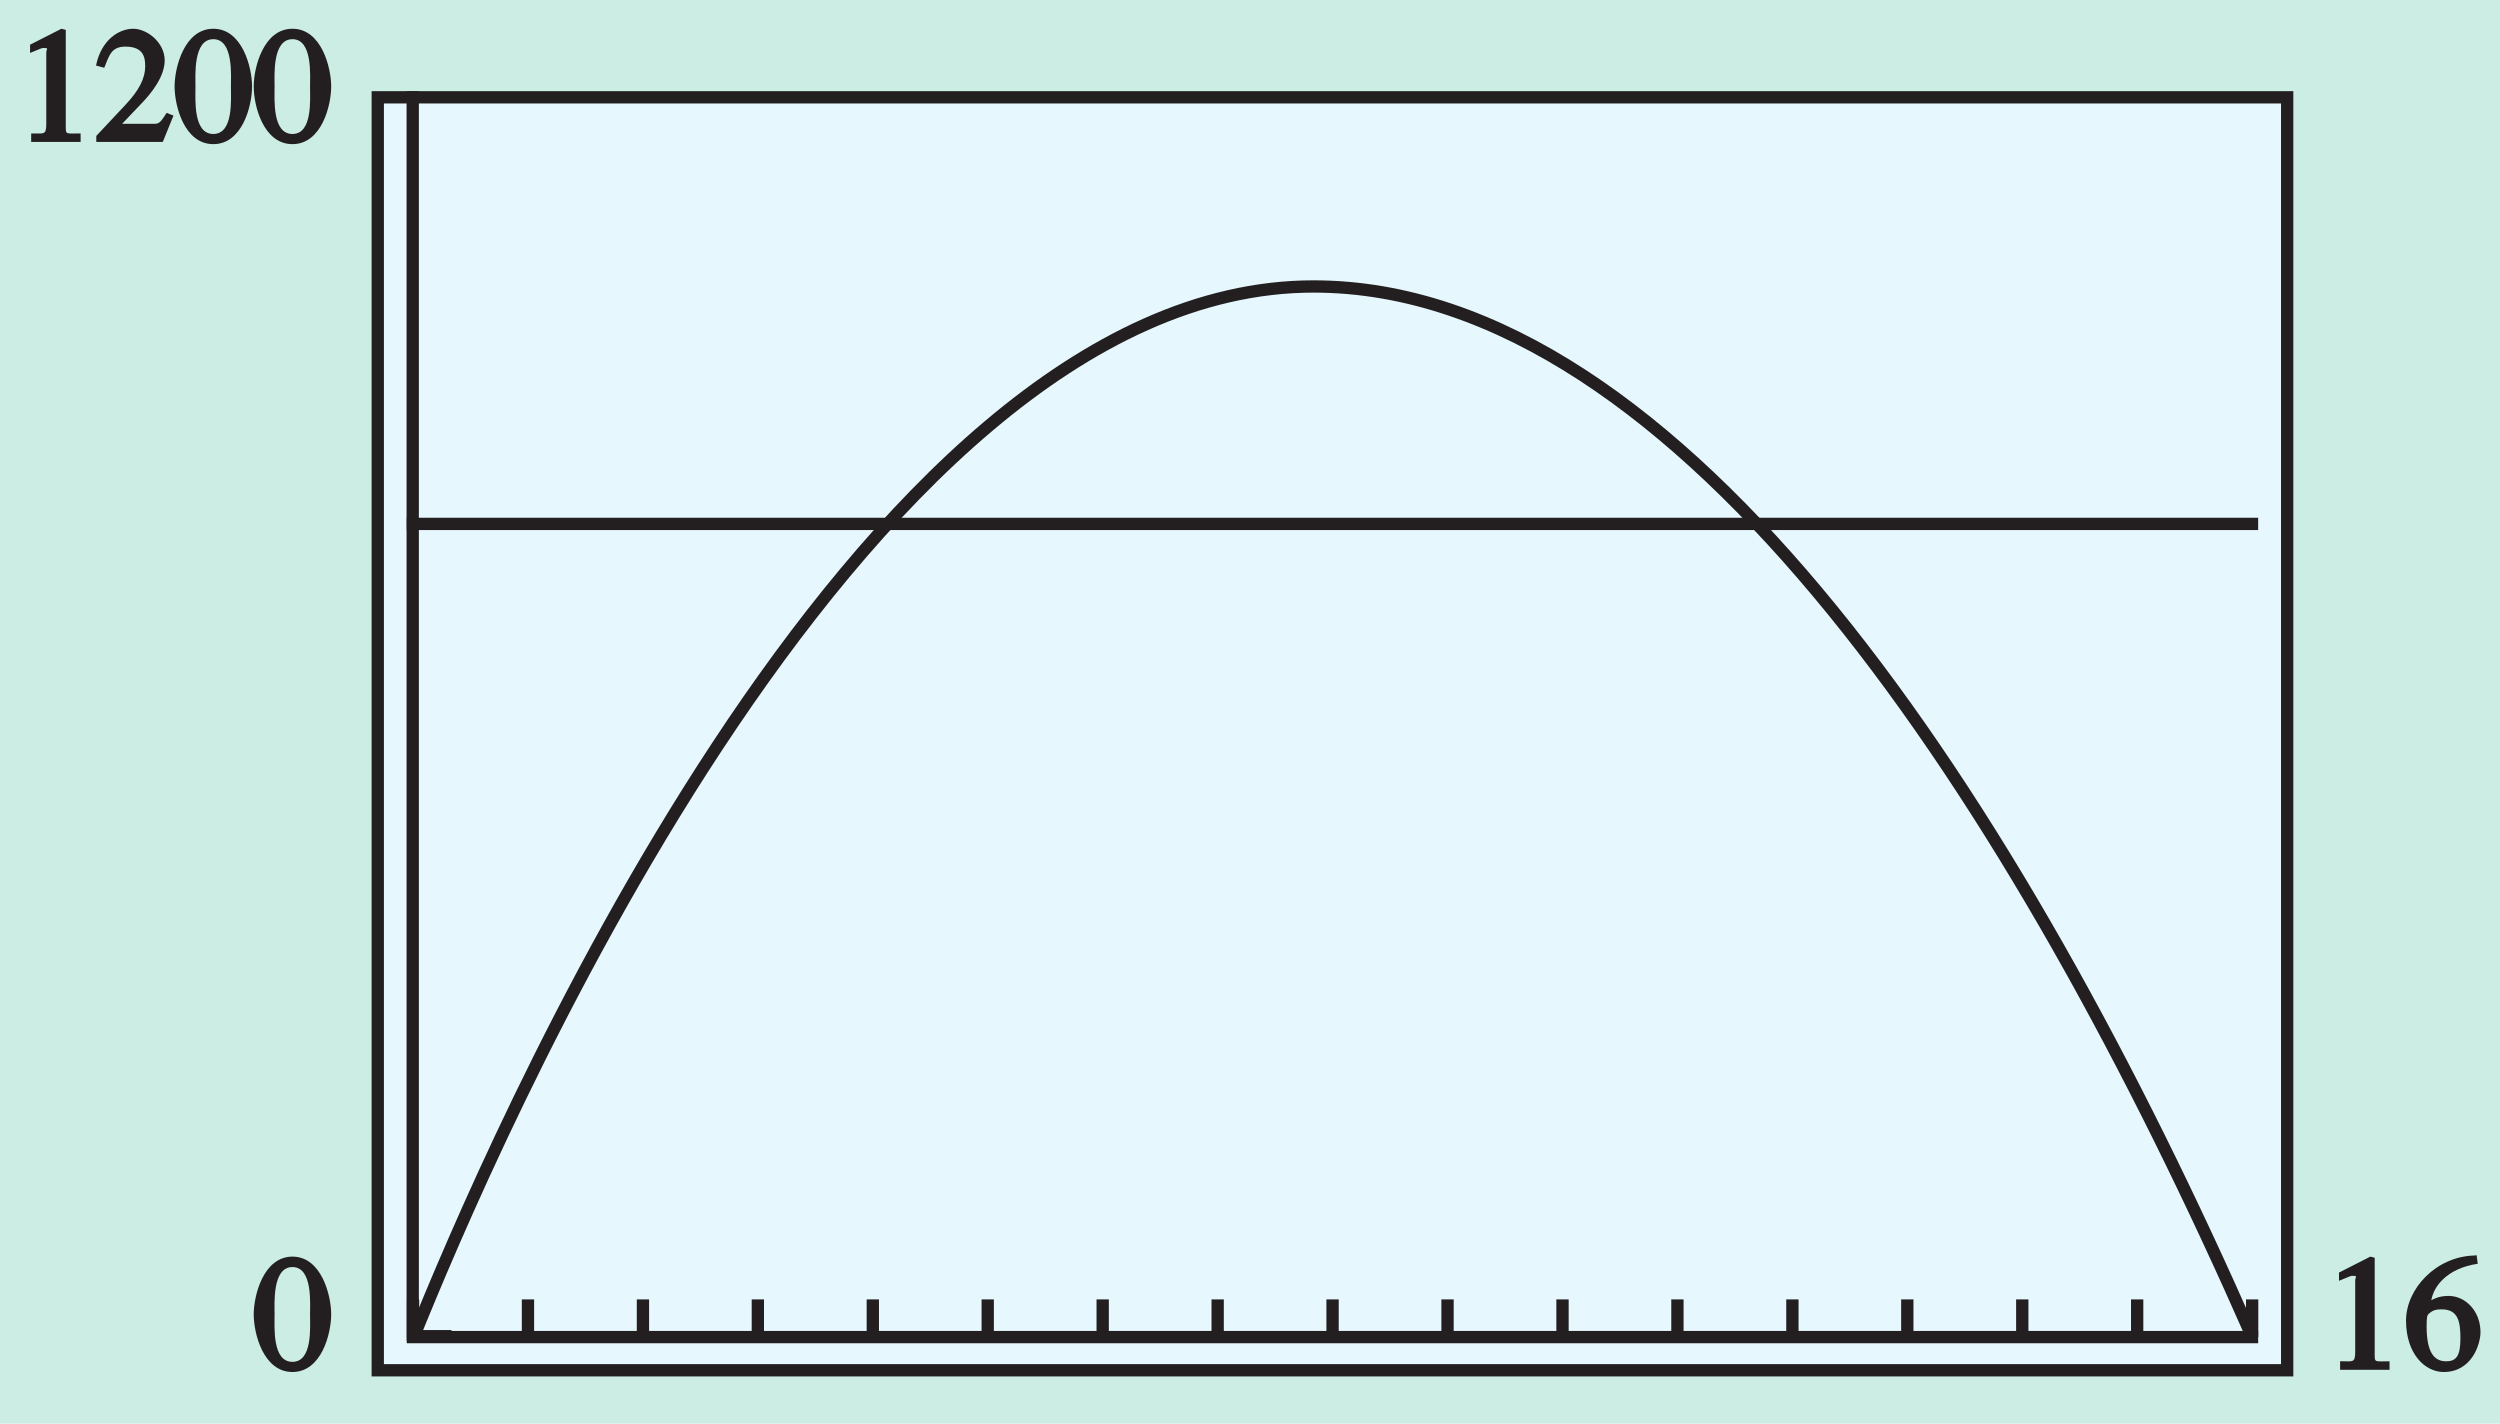
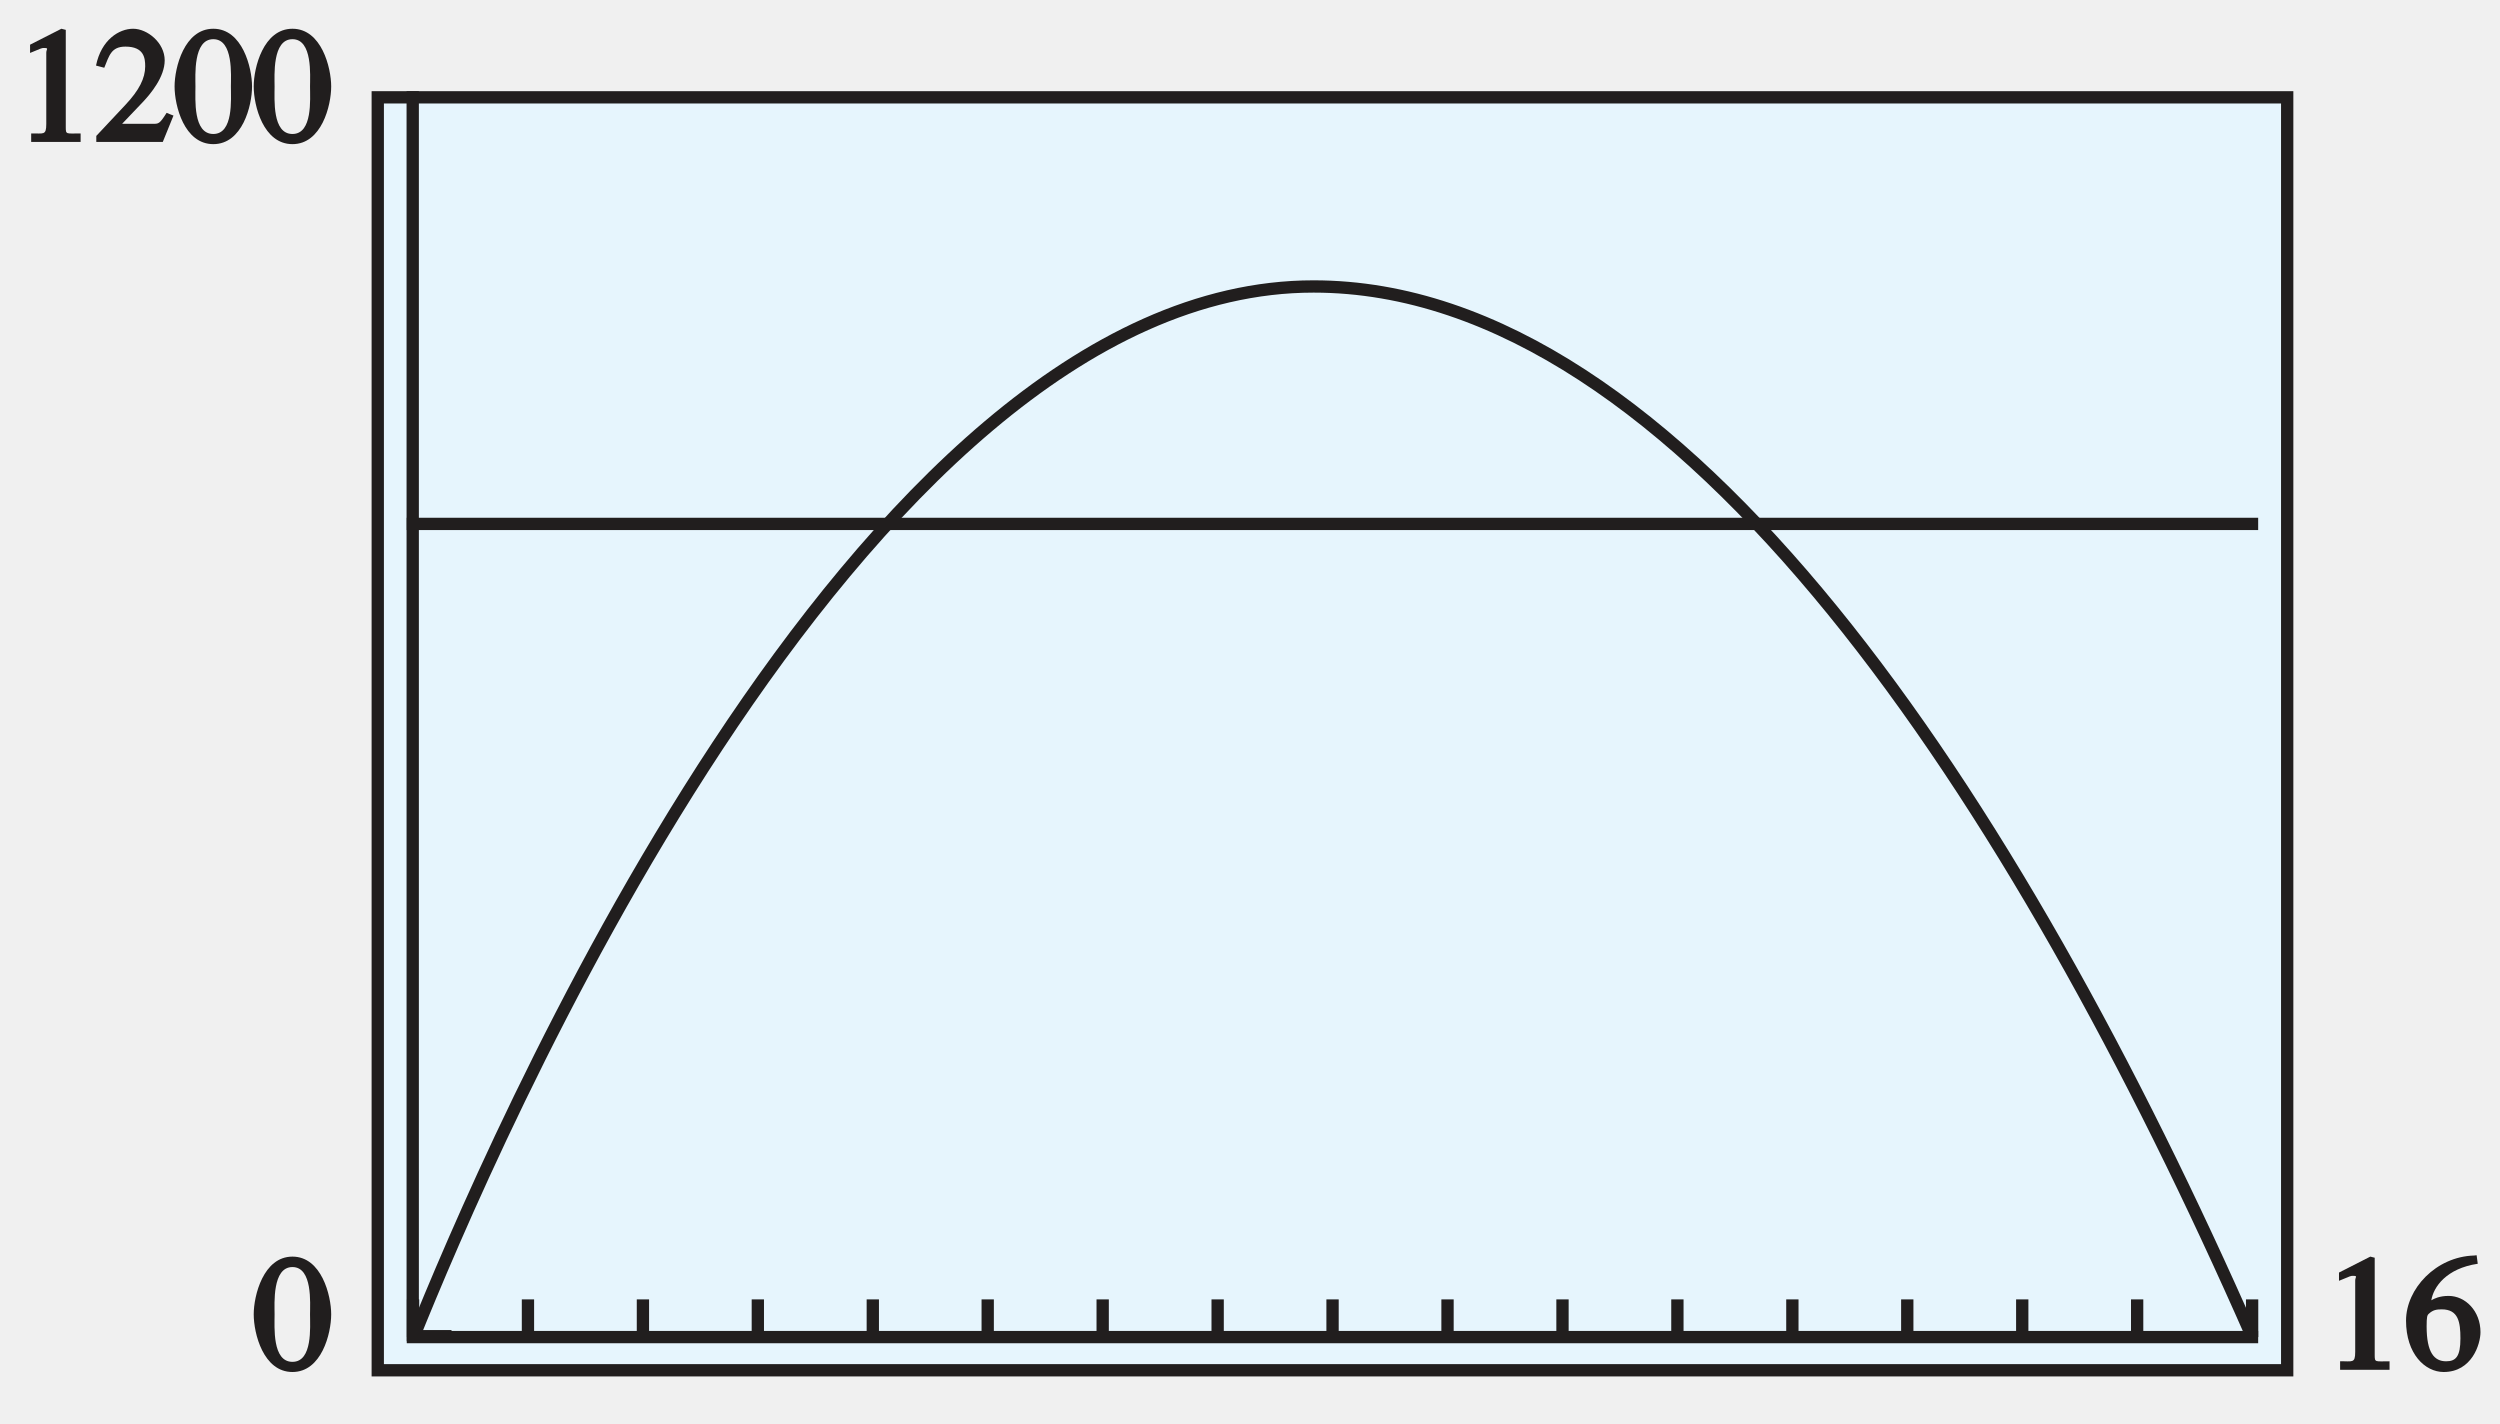
- <svg xmlns="http://www.w3.org/2000/svg" xmlns:xlink="http://www.w3.org/1999/xlink" width="142.186pt" height="80.957pt" viewBox="0 0 142.186 80.957" version="1.1">
-   <defs>
-     <g>
+ <svg xmlns="http://www.w3.org/2000/svg" xmlns:xlink="http://www.w3.org/1999/xlink" width="142.186pt" height="80.957pt" viewBox="0 0 142.186 80.957" version="1.1" id="svg3820">
+   <defs id="defs3822">
+     <g id="g3824">
      <symbol overflow="visible" id="glyph0-0">
-         <path style="stroke:none;" d="" />
+         <path style="stroke:none;" d="" id="path3827" />
      </symbol>
      <symbol overflow="visible" id="glyph0-1">
-         <path style="stroke:none;" d="M 2.25 -5.844 C 3.406 -5.844 3.25 -3.766 3.25 -3.156 C 3.25 -2.438 3.406 -0.453 2.25 -0.453 C 1.094 -0.453 1.234 -2.422 1.234 -3.156 C 1.234 -3.766 1.094 -5.844 2.25 -5.844 Z M 2.25 -6.438 C 0.594 -6.438 0.047 -4.219 0.047 -3.156 C 0.047 -2.062 0.594 0.125 2.25 0.125 C 3.906 0.125 4.453 -2.062 4.453 -3.156 C 4.453 -4.219 3.906 -6.438 2.25 -6.438 Z M 2.25 -6.438 " />
+         <path style="stroke:none;" d="M 2.25 -5.844 C 3.406 -5.844 3.25 -3.766 3.25 -3.156 C 3.25 -2.438 3.406 -0.453 2.25 -0.453 C 1.094 -0.453 1.234 -2.422 1.234 -3.156 C 1.234 -3.766 1.094 -5.844 2.25 -5.844 Z M 2.25 -6.438 C 0.594 -6.438 0.047 -4.219 0.047 -3.156 C 0.047 -2.062 0.594 0.125 2.25 0.125 C 3.906 0.125 4.453 -2.062 4.453 -3.156 C 4.453 -4.219 3.906 -6.438 2.25 -6.438 Z M 2.25 -6.438 " id="path3830" />
      </symbol>
      <symbol overflow="visible" id="glyph0-2">
-         <path style="stroke:none;" d="M 1.062 0 L 3.703 0 L 3.703 -0.484 C 2.875 -0.484 2.859 -0.406 2.859 -0.844 L 2.859 -6.375 L 2.609 -6.438 L 0.828 -5.531 L 0.828 -5.062 C 1.5 -5.344 1.5 -5.344 1.609 -5.344 C 1.922 -5.344 1.75 -5.281 1.75 -5.078 L 1.75 -1.016 C 1.75 -0.344 1.578 -0.5 0.891 -0.484 L 0.891 0 Z M 1.062 0 " />
+         <path style="stroke:none;" d="M 1.062 0 L 3.703 0 L 3.703 -0.484 C 2.875 -0.484 2.859 -0.406 2.859 -0.844 L 2.859 -6.375 L 2.609 -6.438 L 0.828 -5.531 L 0.828 -5.062 C 1.5 -5.344 1.5 -5.344 1.609 -5.344 C 1.922 -5.344 1.75 -5.281 1.75 -5.078 L 1.75 -1.016 C 1.75 -0.344 1.578 -0.5 0.891 -0.484 L 0.891 0 Z M 1.062 0 " id="path3833" />
      </symbol>
      <symbol overflow="visible" id="glyph0-3">
-         <path style="stroke:none;" d="M 4.281 -1.578 L 4.094 -1.656 C 3.688 -1.016 3.641 -1.031 3.297 -1.031 L 1.562 -1.031 L 2.781 -2.312 C 3.172 -2.734 3.984 -3.688 3.984 -4.641 C 3.984 -5.641 3 -6.438 2.188 -6.438 C 1.391 -6.438 0.375 -5.812 0.078 -4.344 L 0.547 -4.219 C 0.828 -4.906 0.938 -5.422 1.75 -5.422 C 2.812 -5.422 2.875 -4.766 2.875 -4.297 C 2.875 -3.625 2.531 -2.938 1.75 -2.109 L 0.094 -0.344 L 0.094 0 L 3.875 0 L 4.484 -1.5 Z M 4.281 -1.578 " />
+         <path style="stroke:none;" d="M 4.281 -1.578 L 4.094 -1.656 C 3.688 -1.016 3.641 -1.031 3.297 -1.031 L 1.562 -1.031 L 2.781 -2.312 C 3.172 -2.734 3.984 -3.688 3.984 -4.641 C 3.984 -5.641 3 -6.438 2.188 -6.438 C 1.391 -6.438 0.375 -5.812 0.078 -4.344 L 0.547 -4.219 C 0.828 -4.906 0.938 -5.422 1.75 -5.422 C 2.812 -5.422 2.875 -4.766 2.875 -4.297 C 2.875 -3.625 2.531 -2.938 1.75 -2.109 L 0.094 -0.344 L 0.094 0 L 3.875 0 L 4.484 -1.5 Z M 4.281 -1.578 " id="path3836" />
      </symbol>
      <symbol overflow="visible" id="glyph0-4">
-         <path style="stroke:none;" d="M 4.016 -6.5 C 1.844 -6.438 0.141 -4.609 0.141 -2.797 C 0.141 -0.906 1.219 0.125 2.281 0.125 C 3.891 0.125 4.375 -1.469 4.375 -2.141 C 4.375 -3.344 3.516 -4.203 2.562 -4.203 C 2.047 -4.203 1.734 -4.047 1.578 -3.953 C 1.703 -4.719 2.438 -5.766 4.219 -6.031 L 4.156 -6.516 Z M 2.172 -3.438 C 3.125 -3.438 3.234 -2.703 3.234 -1.781 C 3.234 -0.766 2.984 -0.484 2.422 -0.484 C 1.75 -0.484 1.312 -0.969 1.312 -2.469 C 1.312 -3.016 1.344 -3.109 1.438 -3.188 C 1.672 -3.406 1.875 -3.438 2.172 -3.438 Z M 2.172 -3.438 " />
+         <path style="stroke:none;" d="M 4.016 -6.5 C 1.844 -6.438 0.141 -4.609 0.141 -2.797 C 0.141 -0.906 1.219 0.125 2.281 0.125 C 3.891 0.125 4.375 -1.469 4.375 -2.141 C 4.375 -3.344 3.516 -4.203 2.562 -4.203 C 2.047 -4.203 1.734 -4.047 1.578 -3.953 C 1.703 -4.719 2.438 -5.766 4.219 -6.031 L 4.156 -6.516 Z M 2.172 -3.438 C 3.125 -3.438 3.234 -2.703 3.234 -1.781 C 3.234 -0.766 2.984 -0.484 2.422 -0.484 C 1.75 -0.484 1.312 -0.969 1.312 -2.469 C 1.312 -3.016 1.344 -3.109 1.438 -3.188 C 1.672 -3.406 1.875 -3.438 2.172 -3.438 Z M 2.172 -3.438 " id="path3839" />
      </symbol>
    </g>
    <clipPath id="clip1">
-       <path d="M 0 0 L 142.188 0 L 142.188 80.957 L 0 80.957 Z M 0 0 " />
+       <path d="M 0 0 L 142.188 0 L 142.188 80.957 L 0 80.957 Z M 0 0 " id="path3842" />
    </clipPath>
    <clipPath id="clip2">
-       <path d="M 21 5 L 131 5 L 131 78.973 L 21 78.973 Z M 21 5 " />
+       <path d="M 21 5 L 131 5 L 131 78.973 L 21 78.973 Z M 21 5 " id="path3845" />
    </clipPath>
    <clipPath id="clip3">
-       <path d="M 14 71 L 19 71 L 19 78.973 L 14 78.973 Z M 14 71 " />
+       <path d="M 14 71 L 19 71 L 19 78.973 L 14 78.973 Z M 14 71 " id="path3848" />
    </clipPath>
    <clipPath id="clip4">
-       <path d="M 133 71 L 141.523 71 L 141.523 78.973 L 133 78.973 Z M 133 71 " />
+       <path d="M 133 71 L 141.523 71 L 141.523 78.973 L 133 78.973 Z M 133 71 " id="path3851" />
    </clipPath>
    <clipPath id="clip5">
-       <path d="M 19 12 L 133 12 L 133 78.973 L 19 78.973 Z M 19 12 " />
+       <path d="M 19 12 L 133 12 L 133 78.973 L 19 78.973 Z M 19 12 " id="path3854" />
    </clipPath>
    <clipPath id="clip6">
-       <path d="M 0 0 L 142.188 0 L 142.188 80.957 L 0 80.957 Z M 0 0 " />
+       <path d="M 0 0 L 142.188 0 L 142.188 80.957 L 0 80.957 Z M 0 0 " id="path3857" />
    </clipPath>
  </defs>
-   <g id="surface1">
-     <g clip-path="url(#clip1)" clip-rule="nonzero">
-       <rect x="0" y="0" width="142.186" height="80.957" style="fill:rgb(80%,93.105%,89.499%);fill-opacity:1;stroke:none;" />
-     </g>
-     <path style=" stroke:none;fill-rule:nonzero;fill:rgb(90.001%,96.783%,99.373%);fill-opacity:1;" d="M 21.484 5.535 L 130.082 5.535 L 130.082 77.934 L 21.484 77.934 Z M 21.484 5.535 " />
-     <g clip-path="url(#clip2)" clip-rule="nonzero">
-       <path style="fill:none;stroke-width:0.7;stroke-linecap:butt;stroke-linejoin:miter;stroke:rgb(13.73%,12.16%,12.549%);stroke-opacity:1;stroke-miterlimit:4;" d="M 133.113 456.038 L 241.71 456.038 L 241.71 528.437 L 133.113 528.437 Z M 133.113 456.038 " transform="matrix(1,0,0,-1,-111.6283,533.9717)" />
-     </g>
-     <path style="fill:none;stroke-width:0.7;stroke-linecap:square;stroke-linejoin:miter;stroke:rgb(13.73%,12.16%,12.549%);stroke-opacity:1;stroke-miterlimit:4;" d="M 135.101 528.437 L 135.101 458.038 M 239.71 457.925 L 135.113 457.925 " transform="matrix(1,0,0,-1,-111.6283,533.9717)" />
-     <path style="fill:none;stroke-width:0.7;stroke-linecap:butt;stroke-linejoin:miter;stroke:rgb(13.73%,12.16%,12.549%);stroke-opacity:1;stroke-miterlimit:4;" d="M 137.308 457.976 L 135.163 457.976 M 135.12 457.925 L 135.12 460.069 M 141.656 457.925 L 141.656 460.069 M 148.195 457.925 L 148.195 460.069 M 154.73 457.925 L 154.73 460.069 M 161.269 457.925 L 161.269 460.069 M 167.804 457.925 L 167.804 460.069 M 174.343 457.925 L 174.343 460.069 M 180.882 457.925 L 180.882 460.069 M 187.417 457.925 L 187.417 460.069 M 193.956 457.925 L 193.956 460.069 M 200.495 457.925 L 200.495 460.069 M 207.031 457.925 L 207.031 460.069 M 213.57 457.925 L 213.57 460.069 M 220.105 457.925 L 220.105 460.069 M 226.644 457.925 L 226.644 460.069 M 233.179 457.925 L 233.179 460.069 M 239.718 457.925 L 239.718 460.069 " transform="matrix(1,0,0,-1,-111.6283,533.9717)" />
-     <g clip-path="url(#clip3)" clip-rule="nonzero">
-       <g style="fill:rgb(13.73%,12.16%,12.549%);fill-opacity:1;">
-         <use xlink:href="#glyph0-1" x="14.383" y="77.907" />
-       </g>
-     </g>
-     <g style="fill:rgb(13.73%,12.16%,12.549%);fill-opacity:1;">
-       <use xlink:href="#glyph0-2" x="0.882" y="8.073" />
-       <use xlink:href="#glyph0-3" x="5.383" y="8.073" />
-       <use xlink:href="#glyph0-1" x="9.883" y="8.073" />
-       <use xlink:href="#glyph0-1" x="14.383" y="8.073" />
-     </g>
-     <g clip-path="url(#clip4)" clip-rule="nonzero">
-       <g style="fill:rgb(13.73%,12.16%,12.549%);fill-opacity:1;">
-         <use xlink:href="#glyph0-2" x="132.201" y="77.907" />
-         <use xlink:href="#glyph0-4" x="136.701" y="77.907" />
-       </g>
-     </g>
-     <path style="fill:none;stroke-width:0.7;stroke-linecap:square;stroke-linejoin:miter;stroke:rgb(13.73%,12.16%,12.549%);stroke-opacity:1;stroke-miterlimit:4;" d="M 239.71 504.175 L 135.113 504.175 " transform="matrix(1,0,0,-1,-111.6283,533.9717)" />
-     <g clip-path="url(#clip5)" clip-rule="nonzero">
-       <path style="fill:none;stroke-width:0.7;stroke-linecap:butt;stroke-linejoin:miter;stroke:rgb(13.73%,12.16%,12.549%);stroke-opacity:1;stroke-miterlimit:4;" d="M 239.71 457.956 C 226.285 488.503 207.277 517.679 186.335 517.679 C 160.163 517.679 139.195 467.948 135.156 457.929 " transform="matrix(1,0,0,-1,-111.6283,533.9717)" />
-     </g>
-     <g clip-path="url(#clip6)" clip-rule="nonzero">
-       <path style="fill:none;stroke-width:0.5;stroke-linecap:butt;stroke-linejoin:miter;stroke:rgb(100%,100%,100%);stroke-opacity:1;stroke-miterlimit:10;" d="M 41.999 803.999 L 41.999 779.999 M -0.001 761.999 L 23.999 761.999 M 653.999 803.999 L 653.999 779.999 M 695.999 761.999 L 671.999 761.999 M 41.999 -0.001 L 41.999 23.999 M -0.001 41.999 L 23.999 41.999 M 653.999 -0.001 L 653.999 23.999 M 695.999 41.999 L 671.999 41.999 " transform="matrix(1,0,0,-1,-111.6283,533.9717)" />
-       <path style="fill:none;stroke-width:0.25;stroke-linecap:butt;stroke-linejoin:miter;stroke:rgb(0%,0%,0%);stroke-opacity:1;stroke-miterlimit:10;" d="M 41.999 803.999 L 41.999 779.999 M -0.001 761.999 L 23.999 761.999 M 653.999 803.999 L 653.999 779.999 M 695.999 761.999 L 671.999 761.999 M 41.999 -0.001 L 41.999 23.999 M -0.001 41.999 L 23.999 41.999 M 653.999 -0.001 L 653.999 23.999 M 695.999 41.999 L 671.999 41.999 " transform="matrix(1,0,0,-1,-111.6283,533.9717)" />
-       <path style="fill:none;stroke-width:0.5;stroke-linecap:butt;stroke-linejoin:miter;stroke:rgb(100%,100%,100%);stroke-opacity:1;stroke-miterlimit:10;" d="M 323.999 791.999 L 371.999 791.999 M 323.999 11.999 L 371.999 11.999 M 11.999 425.999 L 11.999 377.999 M 683.999 425.999 L 683.999 377.999 M 347.999 803.999 L 347.999 779.999 M 347.999 23.999 L 347.999 -0.001 M -0.001 401.999 L 23.999 401.999 M 671.999 401.999 L 695.999 401.999 M 347.999 791.999 L 353.999 791.999 C 353.999 788.687 351.312 785.999 347.999 785.999 C 344.687 785.999 341.999 788.687 341.999 791.999 C 341.999 795.312 344.687 797.999 347.999 797.999 C 351.312 797.999 353.999 795.312 353.999 791.999 M 347.999 11.999 L 353.999 11.999 C 353.999 8.687 351.312 5.999 347.999 5.999 C 344.687 5.999 341.999 8.687 341.999 11.999 C 341.999 15.312 344.687 17.999 347.999 17.999 C 351.312 17.999 353.999 15.312 353.999 11.999 M 11.999 401.999 L 17.999 401.999 C 17.999 398.687 15.312 395.999 11.999 395.999 C 8.687 395.999 5.999 398.687 5.999 401.999 C 5.999 405.312 8.687 407.999 11.999 407.999 C 15.312 407.999 17.999 405.312 17.999 401.999 M 683.999 401.999 L 689.999 401.999 C 689.999 398.687 687.312 395.999 683.999 395.999 C 680.687 395.999 677.999 398.687 677.999 401.999 C 677.999 405.312 680.687 407.999 683.999 407.999 C 687.312 407.999 689.999 405.312 689.999 401.999 " transform="matrix(1,0,0,-1,-111.6283,533.9717)" />
-       <path style="fill:none;stroke-width:0.25;stroke-linecap:butt;stroke-linejoin:miter;stroke:rgb(0%,0%,0%);stroke-opacity:1;stroke-miterlimit:10;" d="M 323.999 791.999 L 371.999 791.999 M 323.999 11.999 L 371.999 11.999 M 11.999 425.999 L 11.999 377.999 M 683.999 425.999 L 683.999 377.999 M 347.999 803.999 L 347.999 779.999 M 347.999 23.999 L 347.999 -0.001 M -0.001 401.999 L 23.999 401.999 M 671.999 401.999 L 695.999 401.999 M 347.999 791.999 L 353.999 791.999 C 353.999 788.687 351.312 785.999 347.999 785.999 C 344.687 785.999 341.999 788.687 341.999 791.999 C 341.999 795.312 344.687 797.999 347.999 797.999 C 351.312 797.999 353.999 795.312 353.999 791.999 M 347.999 11.999 L 353.999 11.999 C 353.999 8.687 351.312 5.999 347.999 5.999 C 344.687 5.999 341.999 8.687 341.999 11.999 C 341.999 15.312 344.687 17.999 347.999 17.999 C 351.312 17.999 353.999 15.312 353.999 11.999 M 11.999 401.999 L 17.999 401.999 C 17.999 398.687 15.312 395.999 11.999 395.999 C 8.687 395.999 5.999 398.687 5.999 401.999 C 5.999 405.312 8.687 407.999 11.999 407.999 C 15.312 407.999 17.999 405.312 17.999 401.999 M 683.999 401.999 L 689.999 401.999 C 689.999 398.687 687.312 395.999 683.999 395.999 C 680.687 395.999 677.999 398.687 677.999 401.999 C 677.999 405.312 680.687 407.999 683.999 407.999 C 687.312 407.999 689.999 405.312 689.999 401.999 " transform="matrix(1,0,0,-1,-111.6283,533.9717)" />
+   <path id="path3864" d="m 21.484,5.535 108.598,0 0,72.398 -108.598,0 z m 0,0" style="fill:#e6f5fd;fill-opacity:1;fill-rule:nonzero;stroke:none" />
+   <g style="clip-rule:nonzero" id="g3866" clip-path="url(#clip2)">
+     <path id="path3868" transform="matrix(1,0,0,-1,-111.6283,533.9717)" d="m 133.113,456.038 108.598,0 0,72.398 -108.598,0 z m 0,0" style="fill:none;stroke:#211e1e;stroke-width:0.7;stroke-linecap:butt;stroke-linejoin:miter;stroke-miterlimit:4;stroke-opacity:1" />
+   </g>
+   <path id="path3870" d="m 23.473,5.535 0,70.398 m 104.609,0.113 -104.598,0" style="fill:none;stroke:#211e1e;stroke-width:0.7;stroke-linecap:square;stroke-linejoin:miter;stroke-miterlimit:4;stroke-opacity:1" />
+   <path id="path3872" d="m 25.68,75.996 -2.145,0 m -0.043,0.051 0,-2.145 m 6.535,2.145 0,-2.145 m 6.539,2.145 0,-2.145 m 6.535,2.145 0,-2.145 m 6.539,2.145 0,-2.145 m 6.535,2.145 0,-2.145 m 6.539,2.145 0,-2.145 m 6.539,2.145 0,-2.145 m 6.535,2.145 0,-2.145 m 6.539,2.145 0,-2.145 m 6.539,2.145 0,-2.145 m 6.535,2.145 0,-2.145 m 6.539,2.145 0,-2.145 m 6.535,2.145 0,-2.145 m 6.539,2.145 0,-2.145 m 6.535,2.145 0,-2.145 m 6.539,2.145 0,-2.145" style="fill:none;stroke:#211e1e;stroke-width:0.7;stroke-linecap:butt;stroke-linejoin:miter;stroke-miterlimit:4;stroke-opacity:1" />
+   <g style="clip-rule:nonzero" id="g3874" clip-path="url(#clip3)">
+     <g id="g3876" style="fill:#211e1e;fill-opacity:1">
+       <use height="100%" width="100%" id="use3878" y="77.907" x="14.383" xlink:href="#glyph0-1" />
    </g>
  </g>
+   <g id="g3880" style="fill:#211e1e;fill-opacity:1">
+     <use height="100%" width="100%" id="use3882" y="8.073" x="0.882" xlink:href="#glyph0-2" />
+     <use height="100%" width="100%" id="use3884" y="8.073" x="5.383" xlink:href="#glyph0-3" />
+     <use height="100%" width="100%" id="use3886" y="8.073" x="9.882" xlink:href="#glyph0-1" />
+     <use height="100%" width="100%" id="use3888" y="8.073" x="14.383" xlink:href="#glyph0-1" />
+   </g>
+   <g style="clip-rule:nonzero" id="g3890" clip-path="url(#clip4)">
+     <g id="g3892" style="fill:#211e1e;fill-opacity:1">
+       <use height="100%" width="100%" id="use3894" y="77.907" x="132.201" xlink:href="#glyph0-2" />
+       <use height="100%" width="100%" id="use3896" y="77.907" x="136.701" xlink:href="#glyph0-4" />
+     </g>
+   </g>
+   <path id="path3898" d="m 128.082,29.797 -104.598,0" style="fill:none;stroke:#211e1e;stroke-width:0.7;stroke-linecap:square;stroke-linejoin:miter;stroke-miterlimit:4;stroke-opacity:1" />
+   <g style="clip-rule:nonzero" id="g3900" clip-path="url(#clip5)">
+     <path id="path3902" transform="matrix(1,0,0,-1,-111.6283,533.9717)" d="m 239.71,457.956 c -13.426,30.547 -32.434,59.723 -53.375,59.723 -26.172,0 -47.141,-49.73 -51.18,-59.75" style="fill:none;stroke:#211e1e;stroke-width:0.7;stroke-linecap:butt;stroke-linejoin:miter;stroke-miterlimit:4;stroke-opacity:1" />
+   </g>
+   <g style="clip-rule:nonzero" id="g3904" clip-path="url(#clip6)">
+     <path id="path3906" transform="matrix(1,0,0,-1,-111.6283,533.9717)" d="m 41.999,803.999 0,-24 m -42,-18 24,0 m 630,42 0,-24 m 42,-18 -24,0 M 41.999,-9.5625e-4 l 0,24 m -42,18 24,0 M 653.999,-9.5625e-4 l 0,24 m 42,18 -24,0" style="fill:none;stroke:#ffffff;stroke-width:0.5;stroke-linecap:butt;stroke-linejoin:miter;stroke-miterlimit:10;stroke-opacity:1" />
+     <path id="path3908" transform="matrix(1,0,0,-1,-111.6283,533.9717)" d="m 41.999,803.999 0,-24 m -42,-18 24,0 m 630,42 0,-24 m 42,-18 -24,0 M 41.999,-9.5625e-4 l 0,24 m -42,18 24,0 M 653.999,-9.5625e-4 l 0,24 m 42,18 -24,0" style="fill:none;stroke:#000000;stroke-width:0.25;stroke-linecap:butt;stroke-linejoin:miter;stroke-miterlimit:10;stroke-opacity:1" />
+     <path id="path3910" transform="matrix(1,0,0,-1,-111.6283,533.9717)" d="m 323.999,791.999 48,0 m -48,-780 48,0 M 11.999,425.999 l 0,-48 m 672,48 0,-48 m -336,426 0,-24 m 0,-756 0,-24 M -6.0625e-4,401.999 l 24,0 m 648,0 24,0 m -348,390 6,0 c 0,-3.312 -2.688,-6 -6,-6 -3.312,0 -6,2.688 -6,6 0,3.312 2.688,6 6,6 3.312,0 6,-2.688 6,-6 m -6,-780 6,0 c 0,-3.312 -2.688,-6 -6,-6 -3.312,0 -6,2.688 -6,6 0,3.312 2.688,6 6,6 3.312,0 6,-2.688 6,-6 M 11.999,401.999 l 6,0 c 0,-3.312 -2.688,-6 -6,-6 -3.312,0 -6,2.688 -6,6 0,3.312 2.688,6 6,6 3.312,0 6,-2.688 6,-6 m 666,0 6,0 c 0,-3.312 -2.688,-6 -6,-6 -3.312,0 -6,2.688 -6,6 0,3.312 2.688,6 6,6 3.312,0 6,-2.688 6,-6" style="fill:none;stroke:#ffffff;stroke-width:0.5;stroke-linecap:butt;stroke-linejoin:miter;stroke-miterlimit:10;stroke-opacity:1" />
+     <path id="path3912" transform="matrix(1,0,0,-1,-111.6283,533.9717)" d="m 323.999,791.999 48,0 m -48,-780 48,0 M 11.999,425.999 l 0,-48 m 672,48 0,-48 m -336,426 0,-24 m 0,-756 0,-24 M -6.0625e-4,401.999 l 24,0 m 648,0 24,0 m -348,390 6,0 c 0,-3.312 -2.688,-6 -6,-6 -3.312,0 -6,2.688 -6,6 0,3.312 2.688,6 6,6 3.312,0 6,-2.688 6,-6 m -6,-780 6,0 c 0,-3.312 -2.688,-6 -6,-6 -3.312,0 -6,2.688 -6,6 0,3.312 2.688,6 6,6 3.312,0 6,-2.688 6,-6 M 11.999,401.999 l 6,0 c 0,-3.312 -2.688,-6 -6,-6 -3.312,0 -6,2.688 -6,6 0,3.312 2.688,6 6,6 3.312,0 6,-2.688 6,-6 m 666,0 6,0 c 0,-3.312 -2.688,-6 -6,-6 -3.312,0 -6,2.688 -6,6 0,3.312 2.688,6 6,6 3.312,0 6,-2.688 6,-6" style="fill:none;stroke:#000000;stroke-width:0.25;stroke-linecap:butt;stroke-linejoin:miter;stroke-miterlimit:10;stroke-opacity:1" />
+   </g>
</svg>
